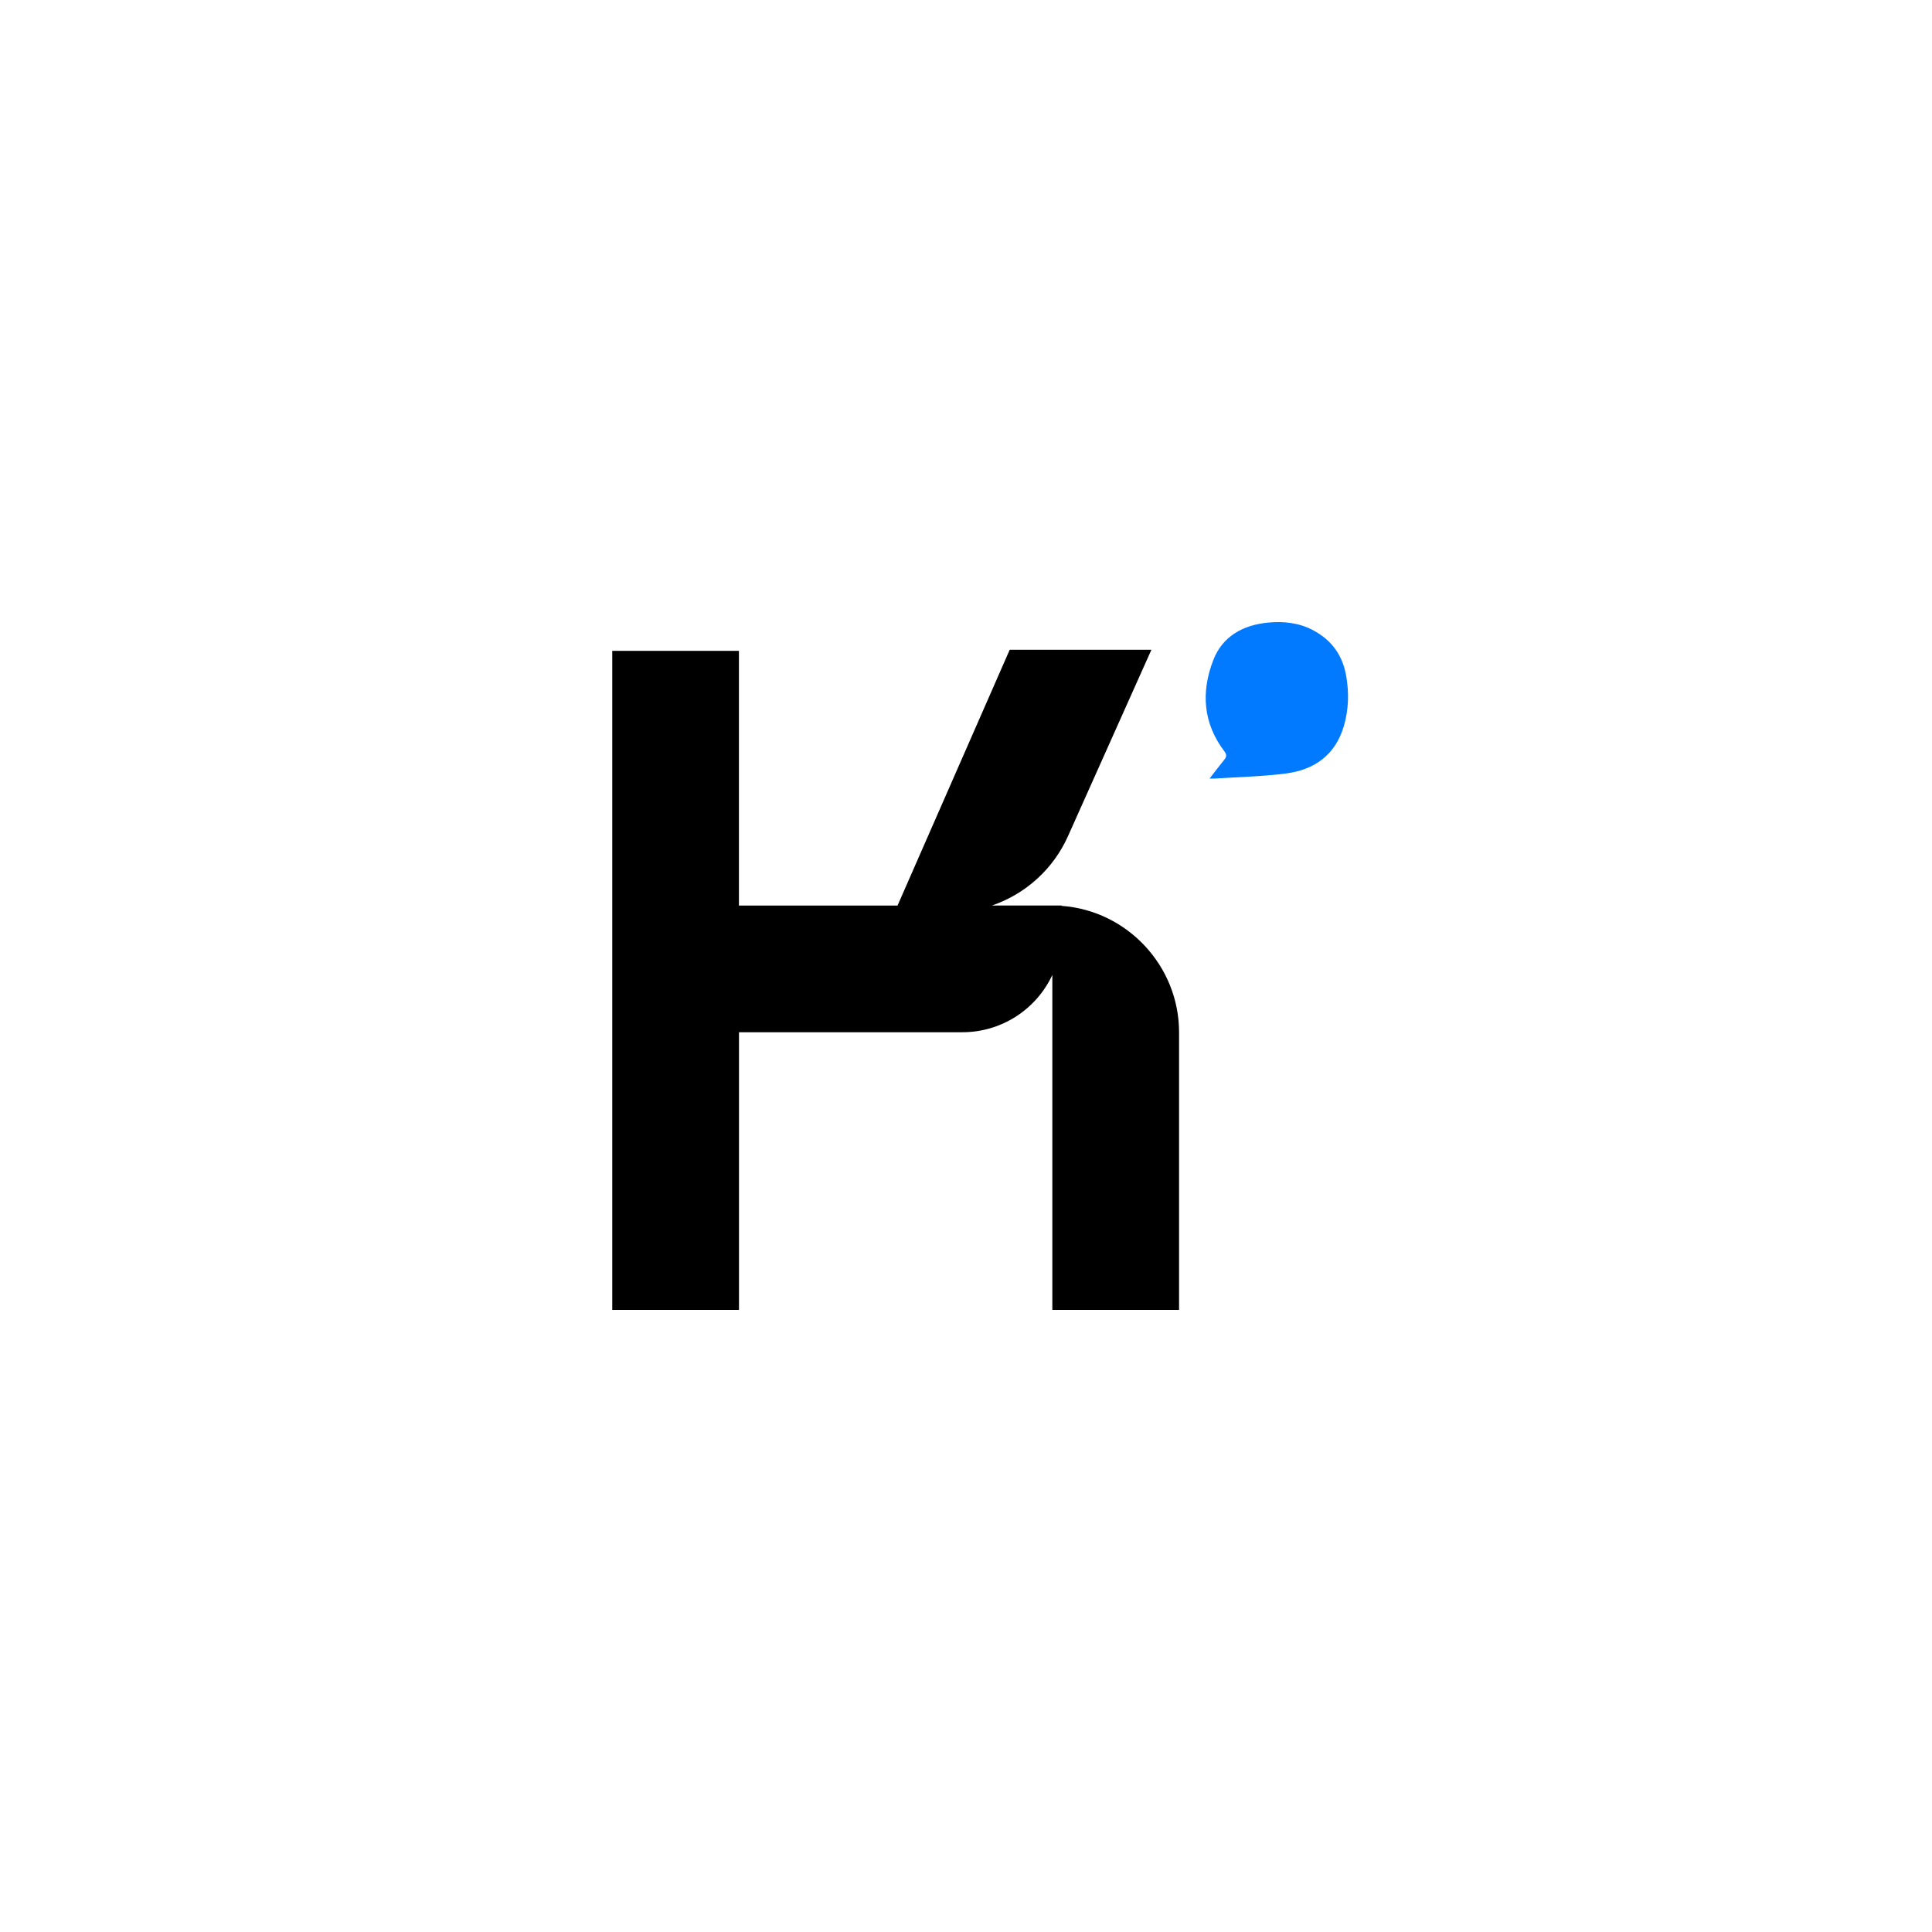
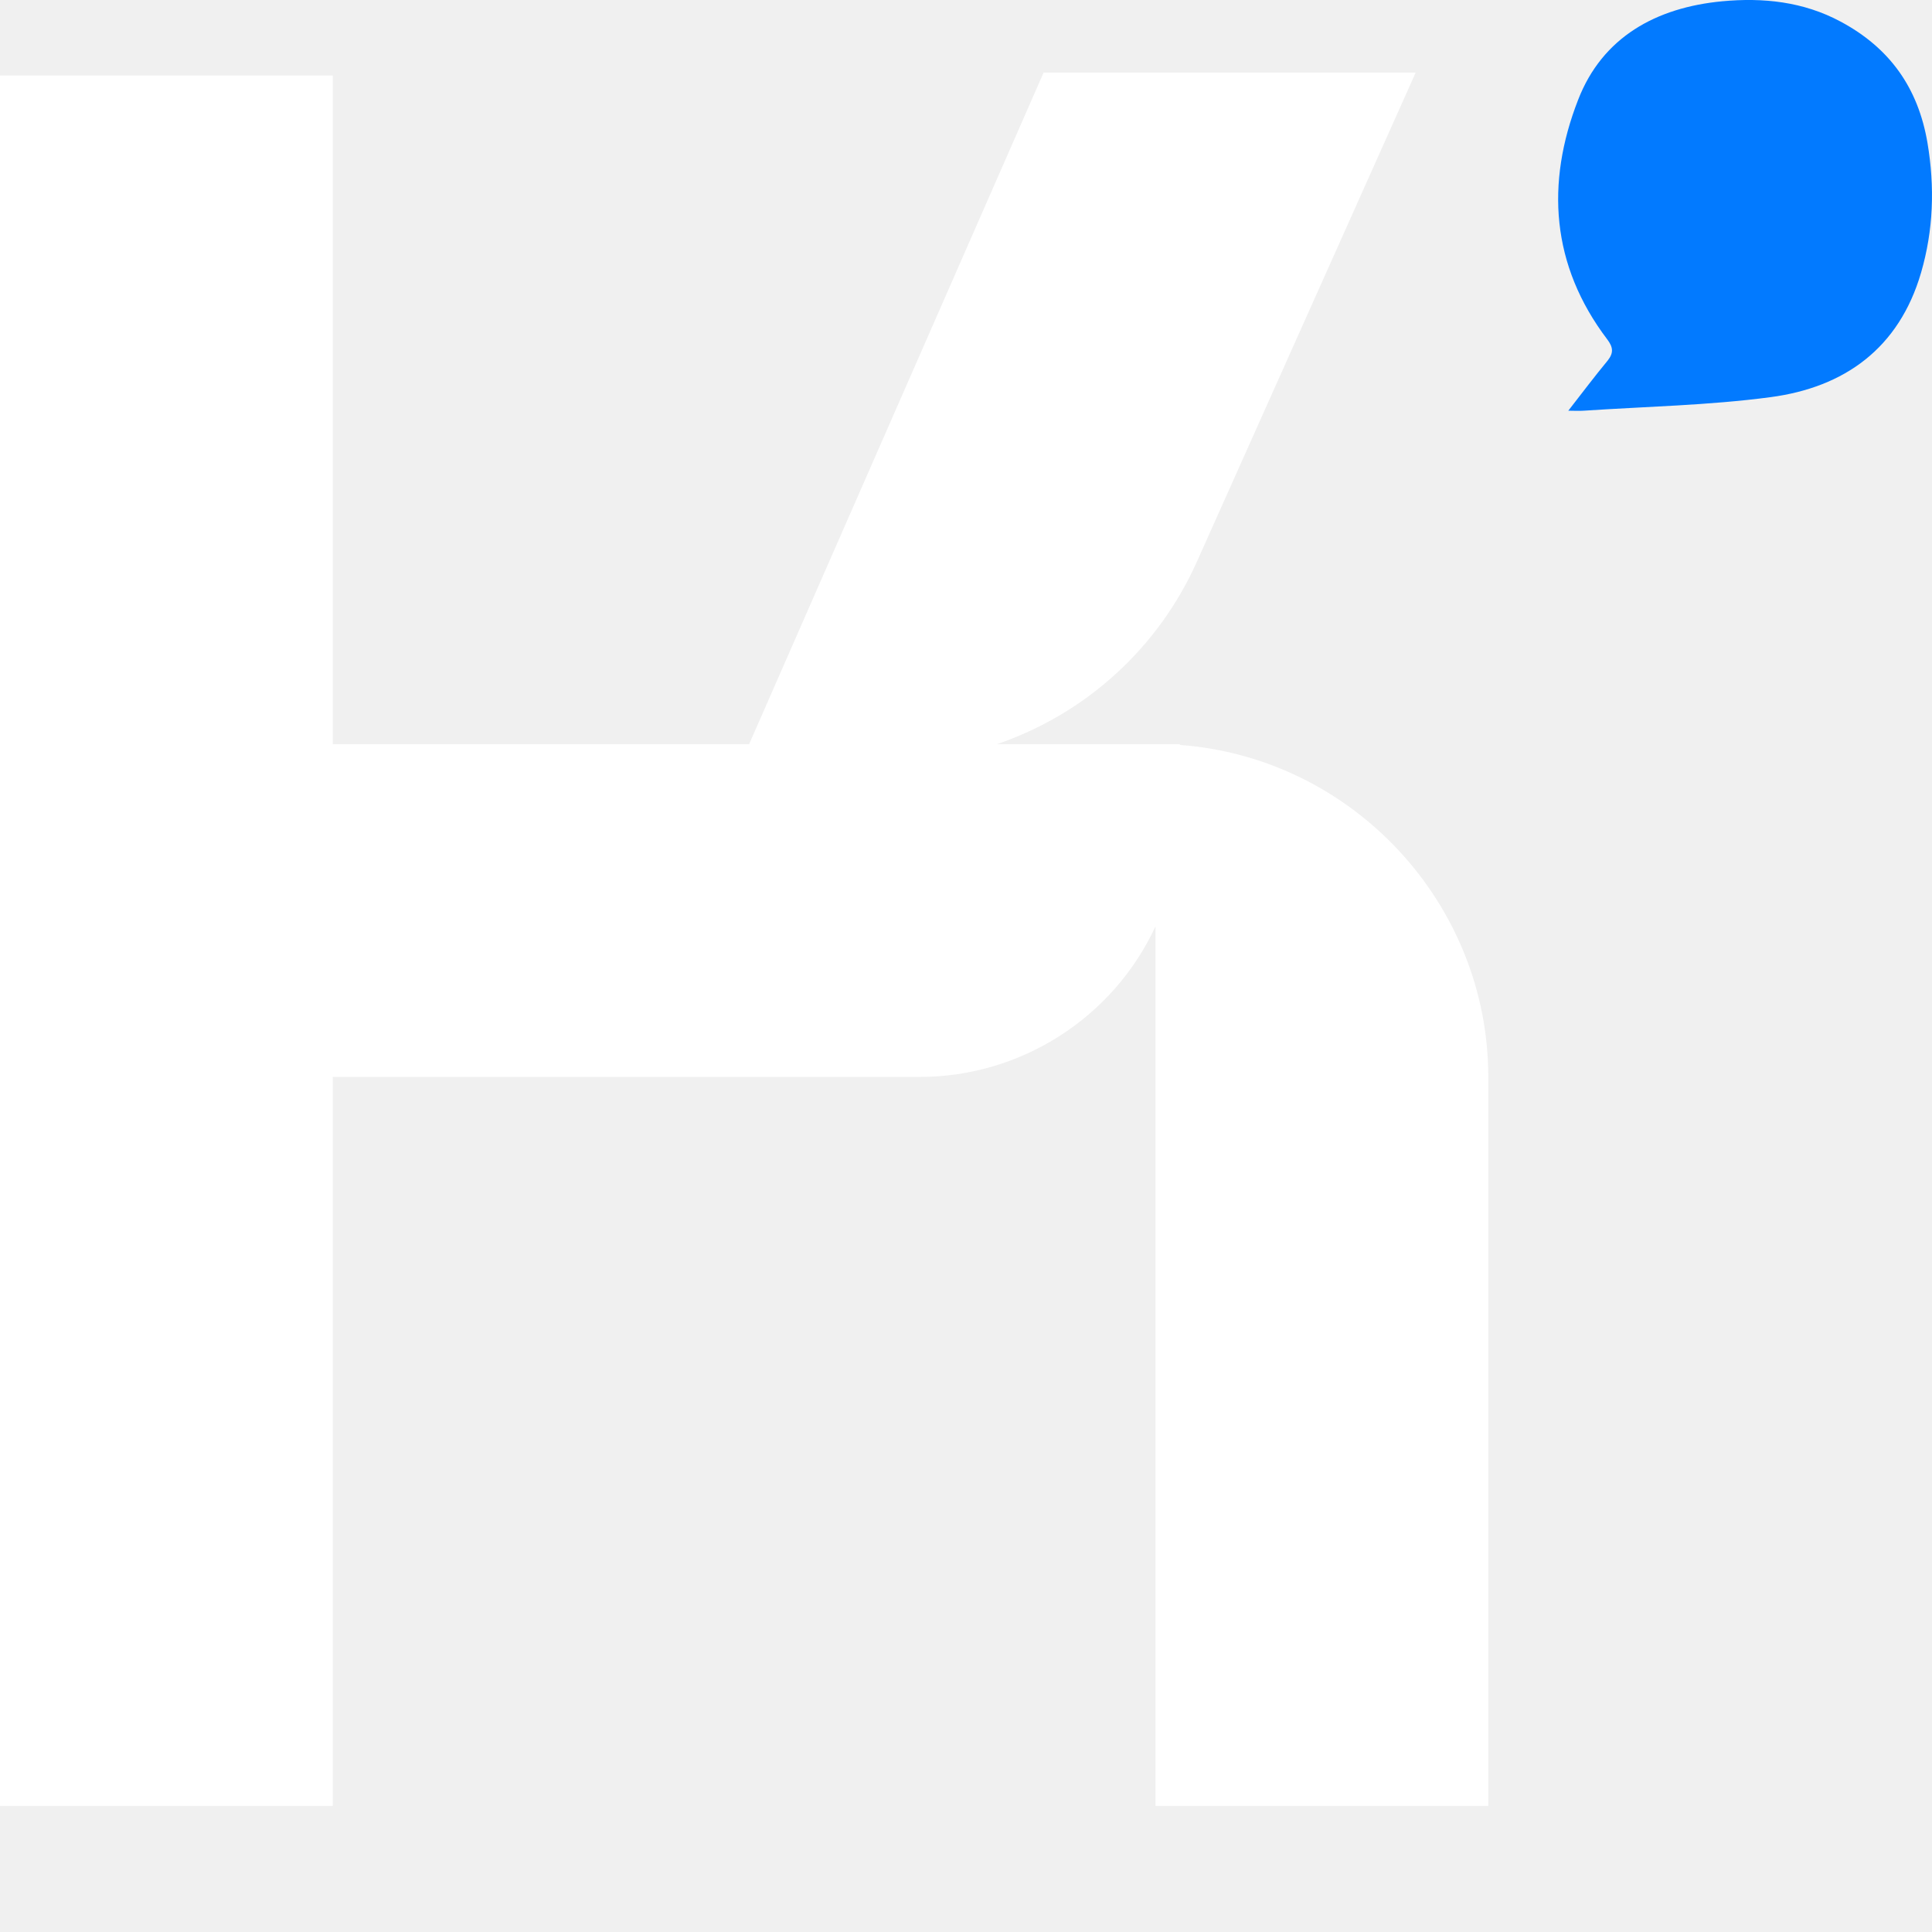
- <svg xmlns="http://www.w3.org/2000/svg" width="32" height="32" viewBox="0 0 32 32" fill="none">
-   <rect width="32" height="32" fill="white" />
-   <g clip-path="url(#clip0_62_2038)">
-     <path fill-rule="evenodd" clip-rule="evenodd" d="M27.578 9.359V22.484C27.578 25.33 25.268 27.641 22.422 27.641H9.297C6.451 27.641 4.141 25.33 4.141 22.484V9.359C4.141 6.514 6.451 4.203 9.297 4.203H22.422C25.268 4.203 27.578 6.514 27.578 9.359Z" fill="white" />
-     <path fill-rule="evenodd" clip-rule="evenodd" d="M20.034 12.895C20.123 12.782 20.2 12.678 20.282 12.578C20.32 12.53 20.317 12.495 20.28 12.445C19.925 11.978 19.891 11.46 20.096 10.933C20.249 10.537 20.589 10.352 21.004 10.312C21.262 10.288 21.516 10.314 21.752 10.44C22.061 10.606 22.241 10.858 22.299 11.206C22.346 11.484 22.337 11.755 22.259 12.024C22.119 12.501 21.777 12.747 21.308 12.81C20.918 12.862 20.523 12.868 20.131 12.895C20.1 12.897 20.069 12.895 20.034 12.895Z" fill="#027AFF" />
-     <path fill-rule="evenodd" clip-rule="evenodd" d="M19.071 10.762H16.724L14.866 14.999H12.239V10.78H10.141V21.696H12.24V17.097H15.942C16.579 17.097 17.161 16.726 17.43 16.148V21.696H19.529V17.097C19.529 16.003 18.674 15.083 17.583 15.004V14.998H16.43C16.708 14.903 16.963 14.752 17.18 14.554C17.397 14.356 17.57 14.116 17.69 13.848L19.071 10.762Z" fill="black" />
+ <svg xmlns="http://www.w3.org/2000/svg" width="12" height="12" viewBox="0 0 12 12" fill="none">
+   <g clip-path="url(#clip0_25_7275)">
+     <path fill-rule="evenodd" clip-rule="evenodd" d="M9.741 2.551C9.828 2.439 9.905 2.337 9.986 2.239C10.023 2.192 10.02 2.157 9.983 2.108C9.634 1.648 9.6 1.138 9.802 0.62C9.953 0.23 10.287 0.047 10.696 0.008C10.951 -0.016 11.201 0.01 11.432 0.134C11.737 0.297 11.914 0.545 11.972 0.888C12.018 1.162 12.009 1.429 11.932 1.694C11.795 2.163 11.457 2.406 10.996 2.467C10.612 2.518 10.223 2.525 9.836 2.551C9.807 2.553 9.776 2.551 9.741 2.551Z" fill="#027AFF" />
+     <path fill-rule="evenodd" clip-rule="evenodd" d="M8.793 0.451H6.482L4.653 4.622H2.067V0.469H0V11.217H2.067V6.689H5.712C6.34 6.689 6.913 6.323 7.177 5.754V11.217H9.244V6.689C9.244 5.612 8.402 4.706 7.328 4.627V4.622H6.193C6.466 4.528 6.718 4.38 6.931 4.185C7.145 3.99 7.316 3.753 7.434 3.489L8.793 0.451Z" fill="white" />
  </g>
  <defs>
-     <clipPath id="clip0_62_2038">
-       <rect width="24" height="24" fill="white" transform="translate(4 4)" />
+     <clipPath id="clip0_25_7275">
+       <rect width="12" height="12" fill="white" />
    </clipPath>
  </defs>
</svg>
